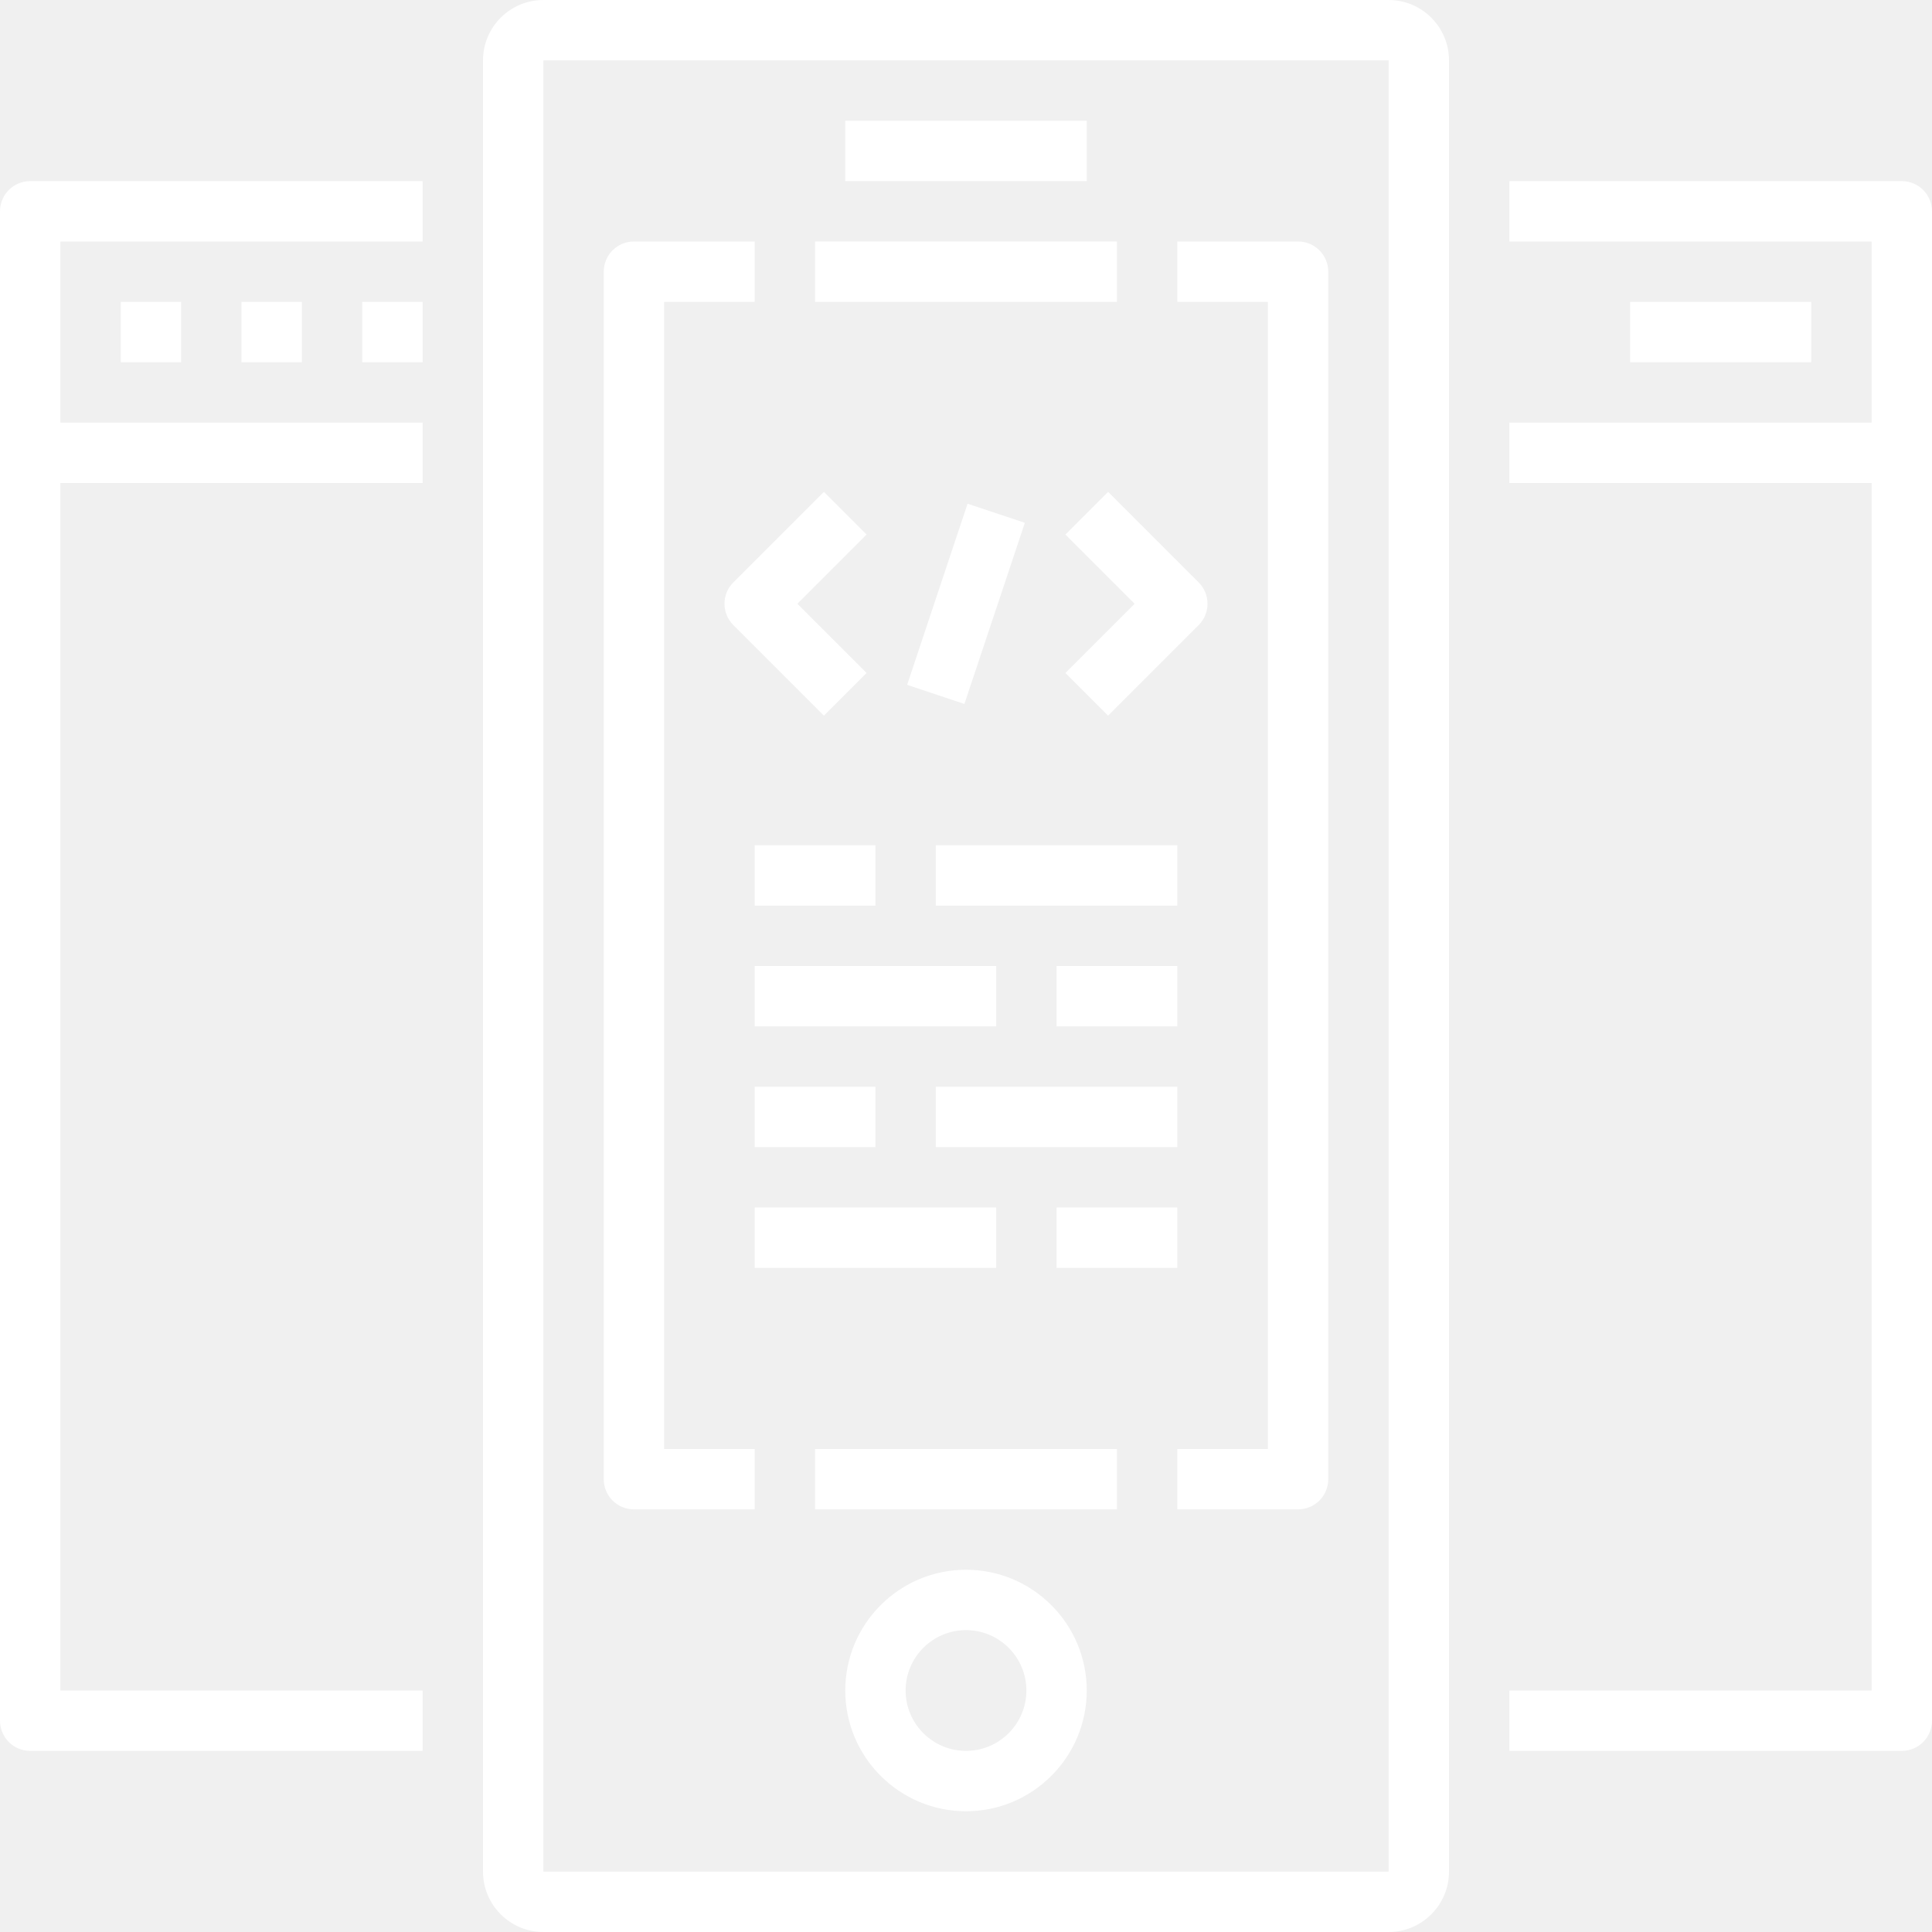
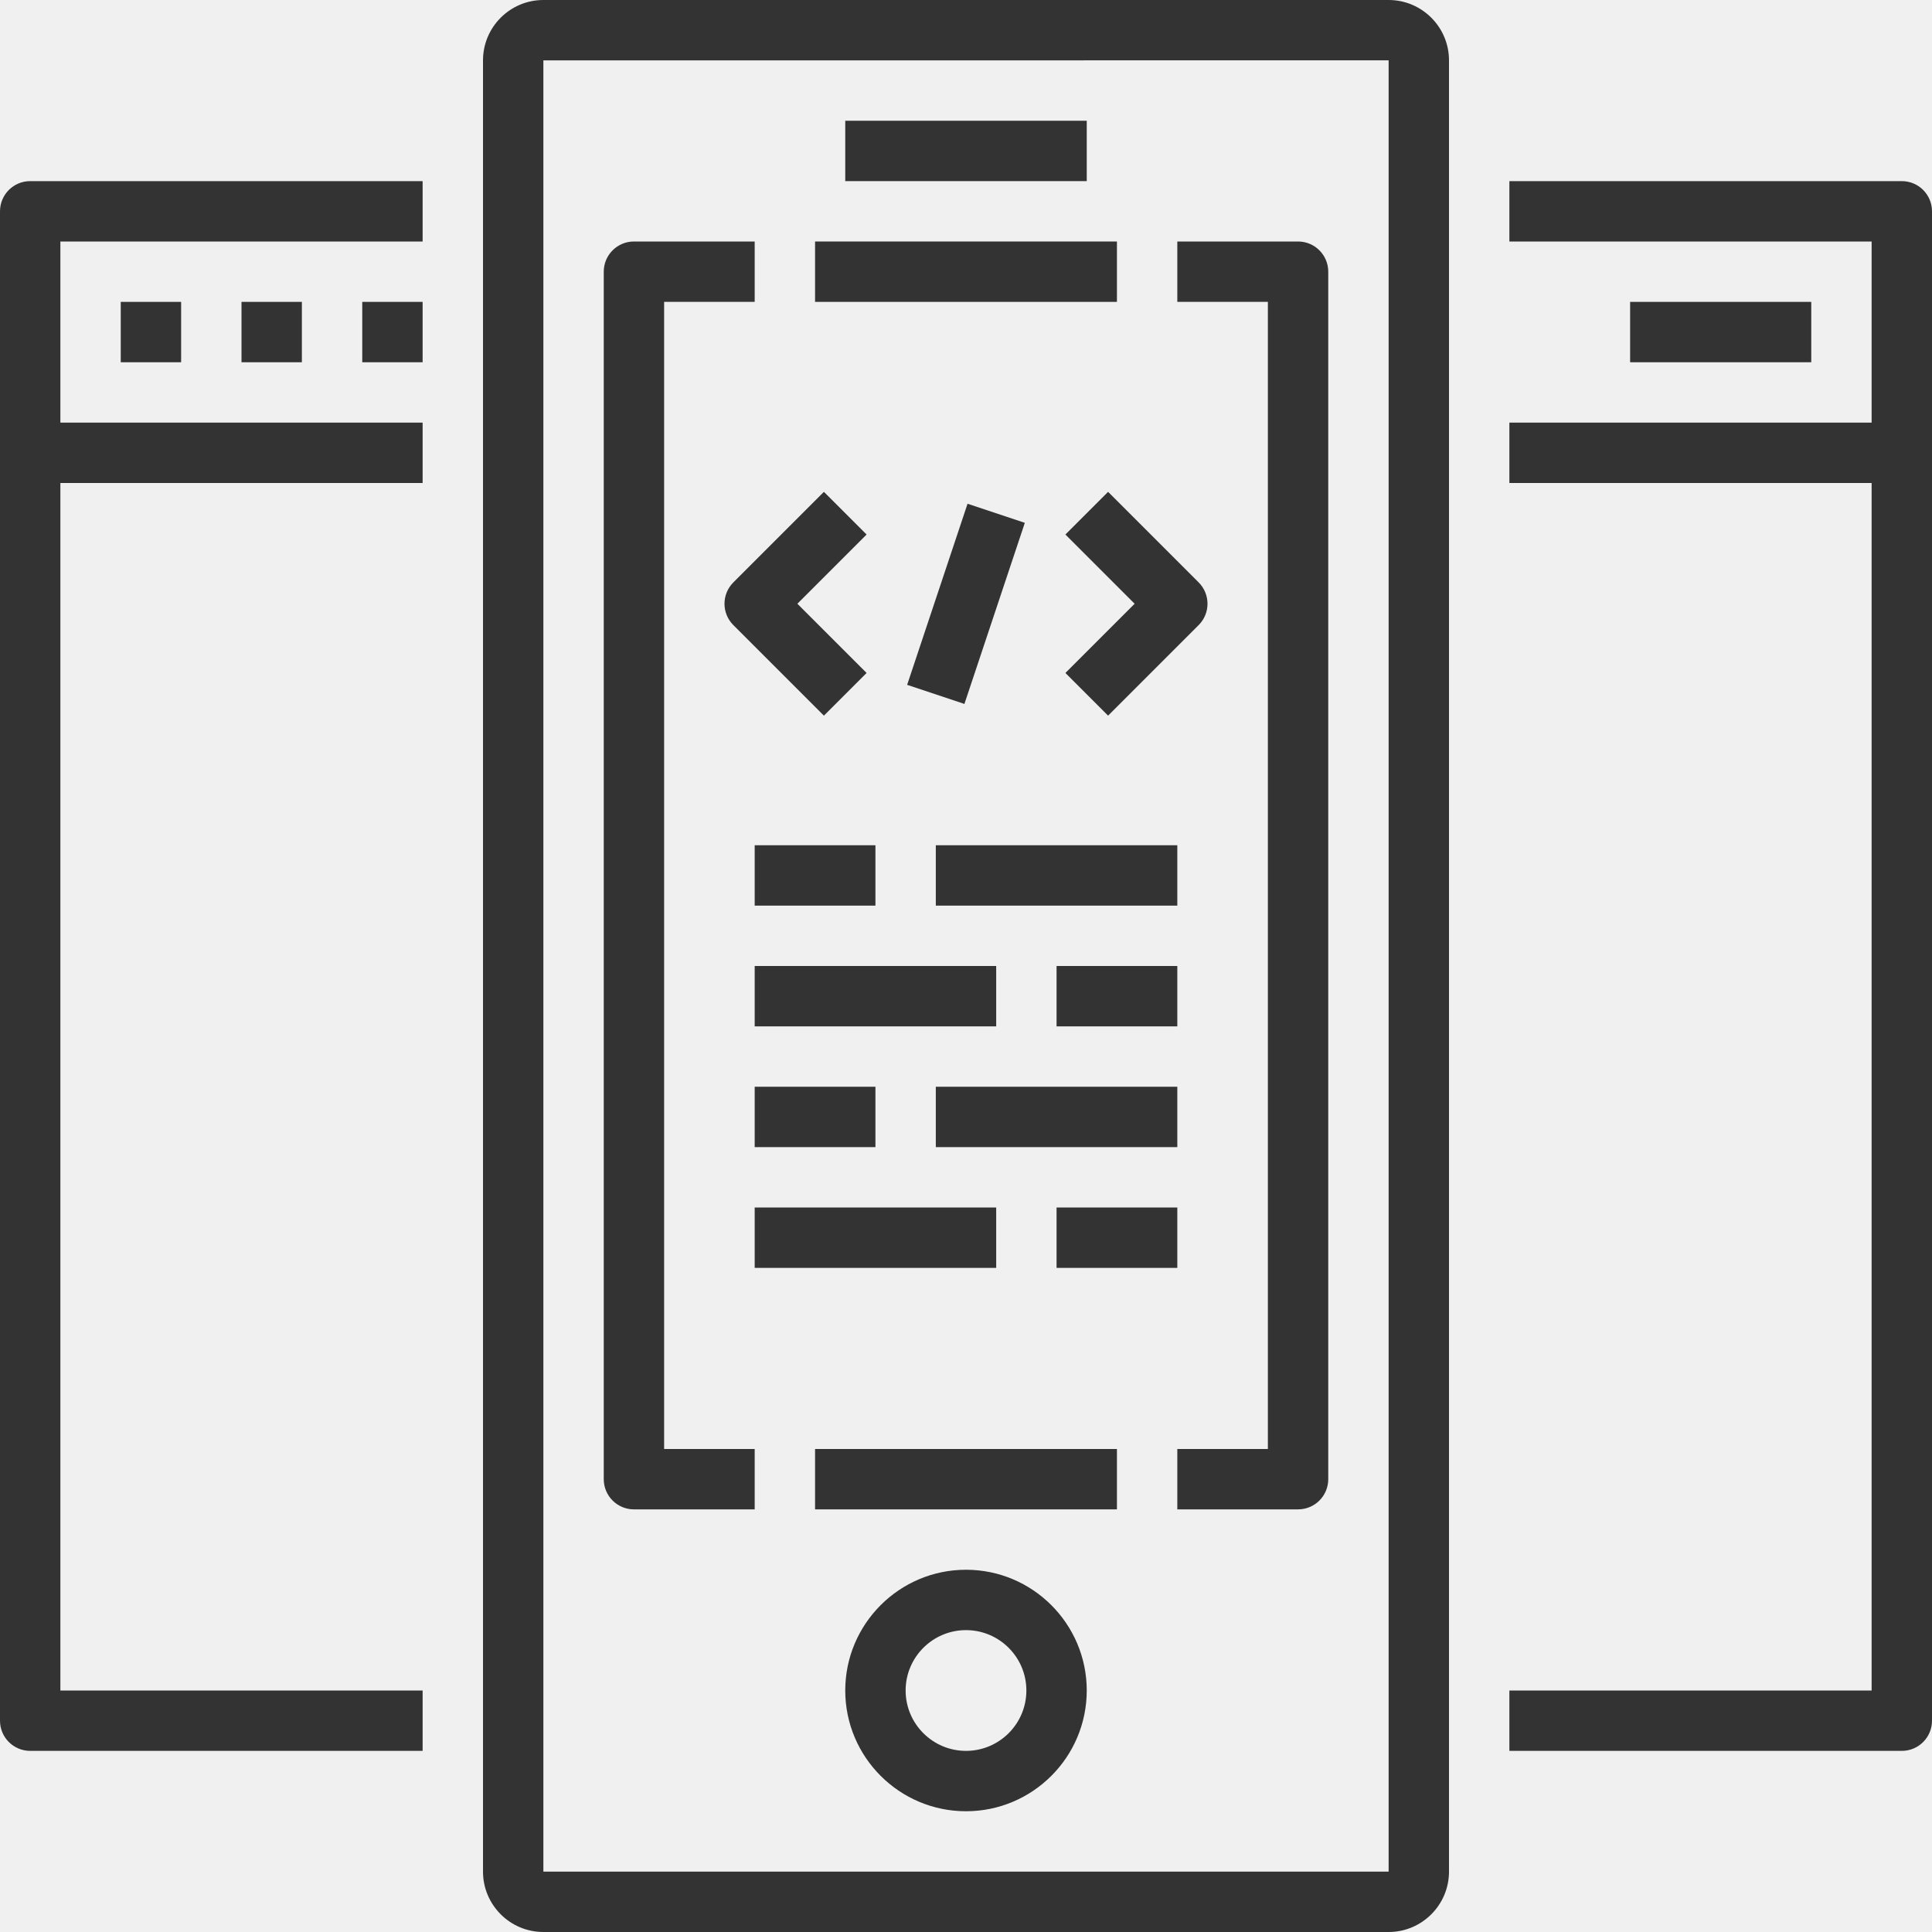
<svg xmlns="http://www.w3.org/2000/svg" version="1.1" id="Capa_1" x="0px" y="0px" viewBox="0 0 512 512" style="enable-background:new 0 0 512 512;" xml:space="preserve" width="512px" height="512px">
  <g>
    <g>
-       <path d="M229.656,141.656l-11.312-11.312l-24,24c-3.128,3.128-3.128,8.184,0,11.312l24,24l11.312-11.312L211.312,160    L229.656,141.656z" fill="#FFFFFF" />
+       <path d="M229.656,141.656l-11.312-11.312l-24,24c-3.128,3.128-3.128,8.184,0,11.312l24,24l11.312-11.312L211.312,160    L229.656,141.656z" fill="#333" />
    </g>
  </g>
  <g>
    <g>
-       <path d="M317.656,154.344l-24-24l-11.312,11.312L300.688,160l-18.344,18.344l11.312,11.312l24-24    C320.784,162.528,320.784,157.472,317.656,154.344z" fill="#FFFFFF" />
+       <path d="M317.656,154.344l-24-24l-11.312,11.312L300.688,160l-18.344,18.344l11.312,11.312l24-24    C320.784,162.528,320.784,157.472,317.656,154.344z" fill="#333" />
    </g>
  </g>
  <g>
    <g>
-       <rect x="230.7" y="152.019" transform="matrix(0.3164 -0.9486 0.9486 0.3164 23.202 352.2348)" width="50.599" height="16" fill="#FFFFFF" />
+       <rect x="230.7" y="152.019" transform="matrix(0.3164 -0.9486 0.9486 0.3164 23.202 352.2348)" width="50.599" height="16" fill="#333" />
    </g>
  </g>
  <g>
    <g>
-       <path d="M368,0H144c-8.824,0-16,7.176-16,16v480c0,8.824,7.176,16,16,16h224c8.824,0,16-7.176,16-16V16C384,7.176,376.824,0,368,0    z M368,496H144V16l224-0.008V496z" fill="#FFFFFF" />
+       <path d="M368,0H144c-8.824,0-16,7.176-16,16v480c0,8.824,7.176,16,16,16h224c8.824,0,16-7.176,16-16V16C384,7.176,376.824,0,368,0    z M368,496H144V16l224-0.008V496z" fill="#333" />
    </g>
  </g>
  <g>
    <g>
-       <path d="M200,80V64h-32c-4.416,0-8,3.576-8,8v320c0,4.424,3.584,8,8,8h32v-16h-24V80H200z" fill="#FFFFFF" />
+       <path d="M200,80V64h-32c-4.416,0-8,3.576-8,8v320c0,4.424,3.584,8,8,8h32v-16h-24V80H200z" fill="#333" />
    </g>
  </g>
  <g>
    <g>
-       <path d="M344,64h-32v16h24v304h-24v16h32c4.416,0,8-3.576,8-8V72C352,67.576,348.416,64,344,64z" fill="#FFFFFF" />
+       <path d="M344,64h-32v16h24v304h-24v16h32c4.416,0,8-3.576,8-8V72C352,67.576,348.416,64,344,64z" fill="#333" />
    </g>
  </g>
  <g>
    <g>
-       <rect x="216" y="64" width="80" height="16" fill="#FFFFFF" />
+       <rect x="216" y="64" width="80" height="16" fill="#333" />
    </g>
  </g>
  <g>
    <g>
-       <path d="M256,416c-17.648,0-32,14.352-32,32s14.352,32,32,32s32-14.352,32-32S273.648,416,256,416z M256,464    c-8.824,0-16-7.176-16-16c0-8.824,7.176-16,16-16c8.824,0,16,7.176,16,16C272,456.824,264.824,464,256,464z" fill="#FFFFFF" />
+       <path d="M256,416c-17.648,0-32,14.352-32,32s14.352,32,32,32s32-14.352,32-32S273.648,416,256,416z M256,464    c-8.824,0-16-7.176-16-16c0-8.824,7.176-16,16-16c8.824,0,16,7.176,16,16C272,456.824,264.824,464,256,464z" fill="#333" />
    </g>
  </g>
  <g>
    <g>
-       <rect x="224" y="32" width="64" height="16" fill="#FFFFFF" />
+       <rect x="224" y="32" width="64" height="16" fill="#333" />
    </g>
  </g>
  <g>
    <g>
-       <rect x="216" y="384" width="80" height="16" fill="#FFFFFF" />
+       <rect x="216" y="384" width="80" height="16" fill="#333" />
    </g>
  </g>
  <g>
    <g>
-       <path d="M112,64V48H8c-4.416,0-8,3.576-8,8v64v336c0,4.424,3.584,8,8,8h104v-16H16V128h96v-16H16V64H112z" fill="#FFFFFF" />
+       <path d="M112,64V48H8c-4.416,0-8,3.576-8,8v64v336c0,4.424,3.584,8,8,8h104v-16H16V128h96v-16H16V64H112z" fill="#333" />
    </g>
  </g>
  <g>
    <g>
-       <rect x="32" y="80" width="16" height="16" fill="#FFFFFF" />
+       <rect x="32" y="80" width="16" height="16" fill="#333" />
    </g>
  </g>
  <g>
    <g>
-       <rect x="64" y="80" width="16" height="16" fill="#FFFFFF" />
+       <rect x="64" y="80" width="16" height="16" fill="#333" />
    </g>
  </g>
  <g>
    <g>
-       <rect x="96" y="80" width="16" height="16" fill="#FFFFFF" />
+       <rect x="96" y="80" width="16" height="16" fill="#333" />
    </g>
  </g>
  <g>
    <g>
-       <path d="M504,48H400v16h96v48h-96v16h96v320h-96v16h104c4.416,0,8-3.576,8-8V120V56C512,51.576,508.416,48,504,48z" fill="#FFFFFF" />
+       <path d="M504,48H400v16h96v48h-96v16h96v320h-96v16h104c4.416,0,8-3.576,8-8V120V56C512,51.576,508.416,48,504,48z" fill="#333" />
    </g>
  </g>
  <g>
    <g>
-       <rect x="432" y="80" width="48" height="16" fill="#FFFFFF" />
+       <rect x="432" y="80" width="48" height="16" fill="#333" />
    </g>
  </g>
  <g>
    <g>
-       <rect x="200" y="224" width="32" height="16" fill="#FFFFFF" />
+       <rect x="200" y="224" width="32" height="16" fill="#333" />
    </g>
  </g>
  <g>
    <g>
-       <rect x="248" y="224" width="64" height="16" fill="#FFFFFF" />
+       <rect x="248" y="224" width="64" height="16" fill="#333" />
    </g>
  </g>
  <g>
    <g>
-       <rect x="280" y="256" width="32" height="16" fill="#FFFFFF" />
+       <rect x="280" y="256" width="32" height="16" fill="#333" />
    </g>
  </g>
  <g>
    <g>
-       <rect x="200" y="256" width="64" height="16" fill="#FFFFFF" />
+       <rect x="200" y="256" width="64" height="16" fill="#333" />
    </g>
  </g>
  <g>
    <g>
-       <rect x="200" y="288" width="32" height="16" fill="#FFFFFF" />
+       <rect x="200" y="288" width="32" height="16" fill="#333" />
    </g>
  </g>
  <g>
    <g>
-       <rect x="248" y="288" width="64" height="16" fill="#FFFFFF" />
+       <rect x="248" y="288" width="64" height="16" fill="#333" />
    </g>
  </g>
  <g>
    <g>
-       <rect x="280" y="320" width="32" height="16" fill="#FFFFFF" />
+       <rect x="280" y="320" width="32" height="16" fill="#333" />
    </g>
  </g>
  <g>
    <g>
-       <rect x="200" y="320" width="64" height="16" fill="#FFFFFF" />
+       <rect x="200" y="320" width="64" height="16" fill="#333" />
    </g>
  </g>
  <g>
</g>
  <g>
</g>
  <g>
</g>
  <g>
</g>
  <g>
</g>
  <g>
</g>
  <g>
</g>
  <g>
</g>
  <g>
</g>
  <g>
</g>
  <g>
</g>
  <g>
</g>
  <g>
</g>
  <g>
</g>
  <g>
</g>
</svg>
